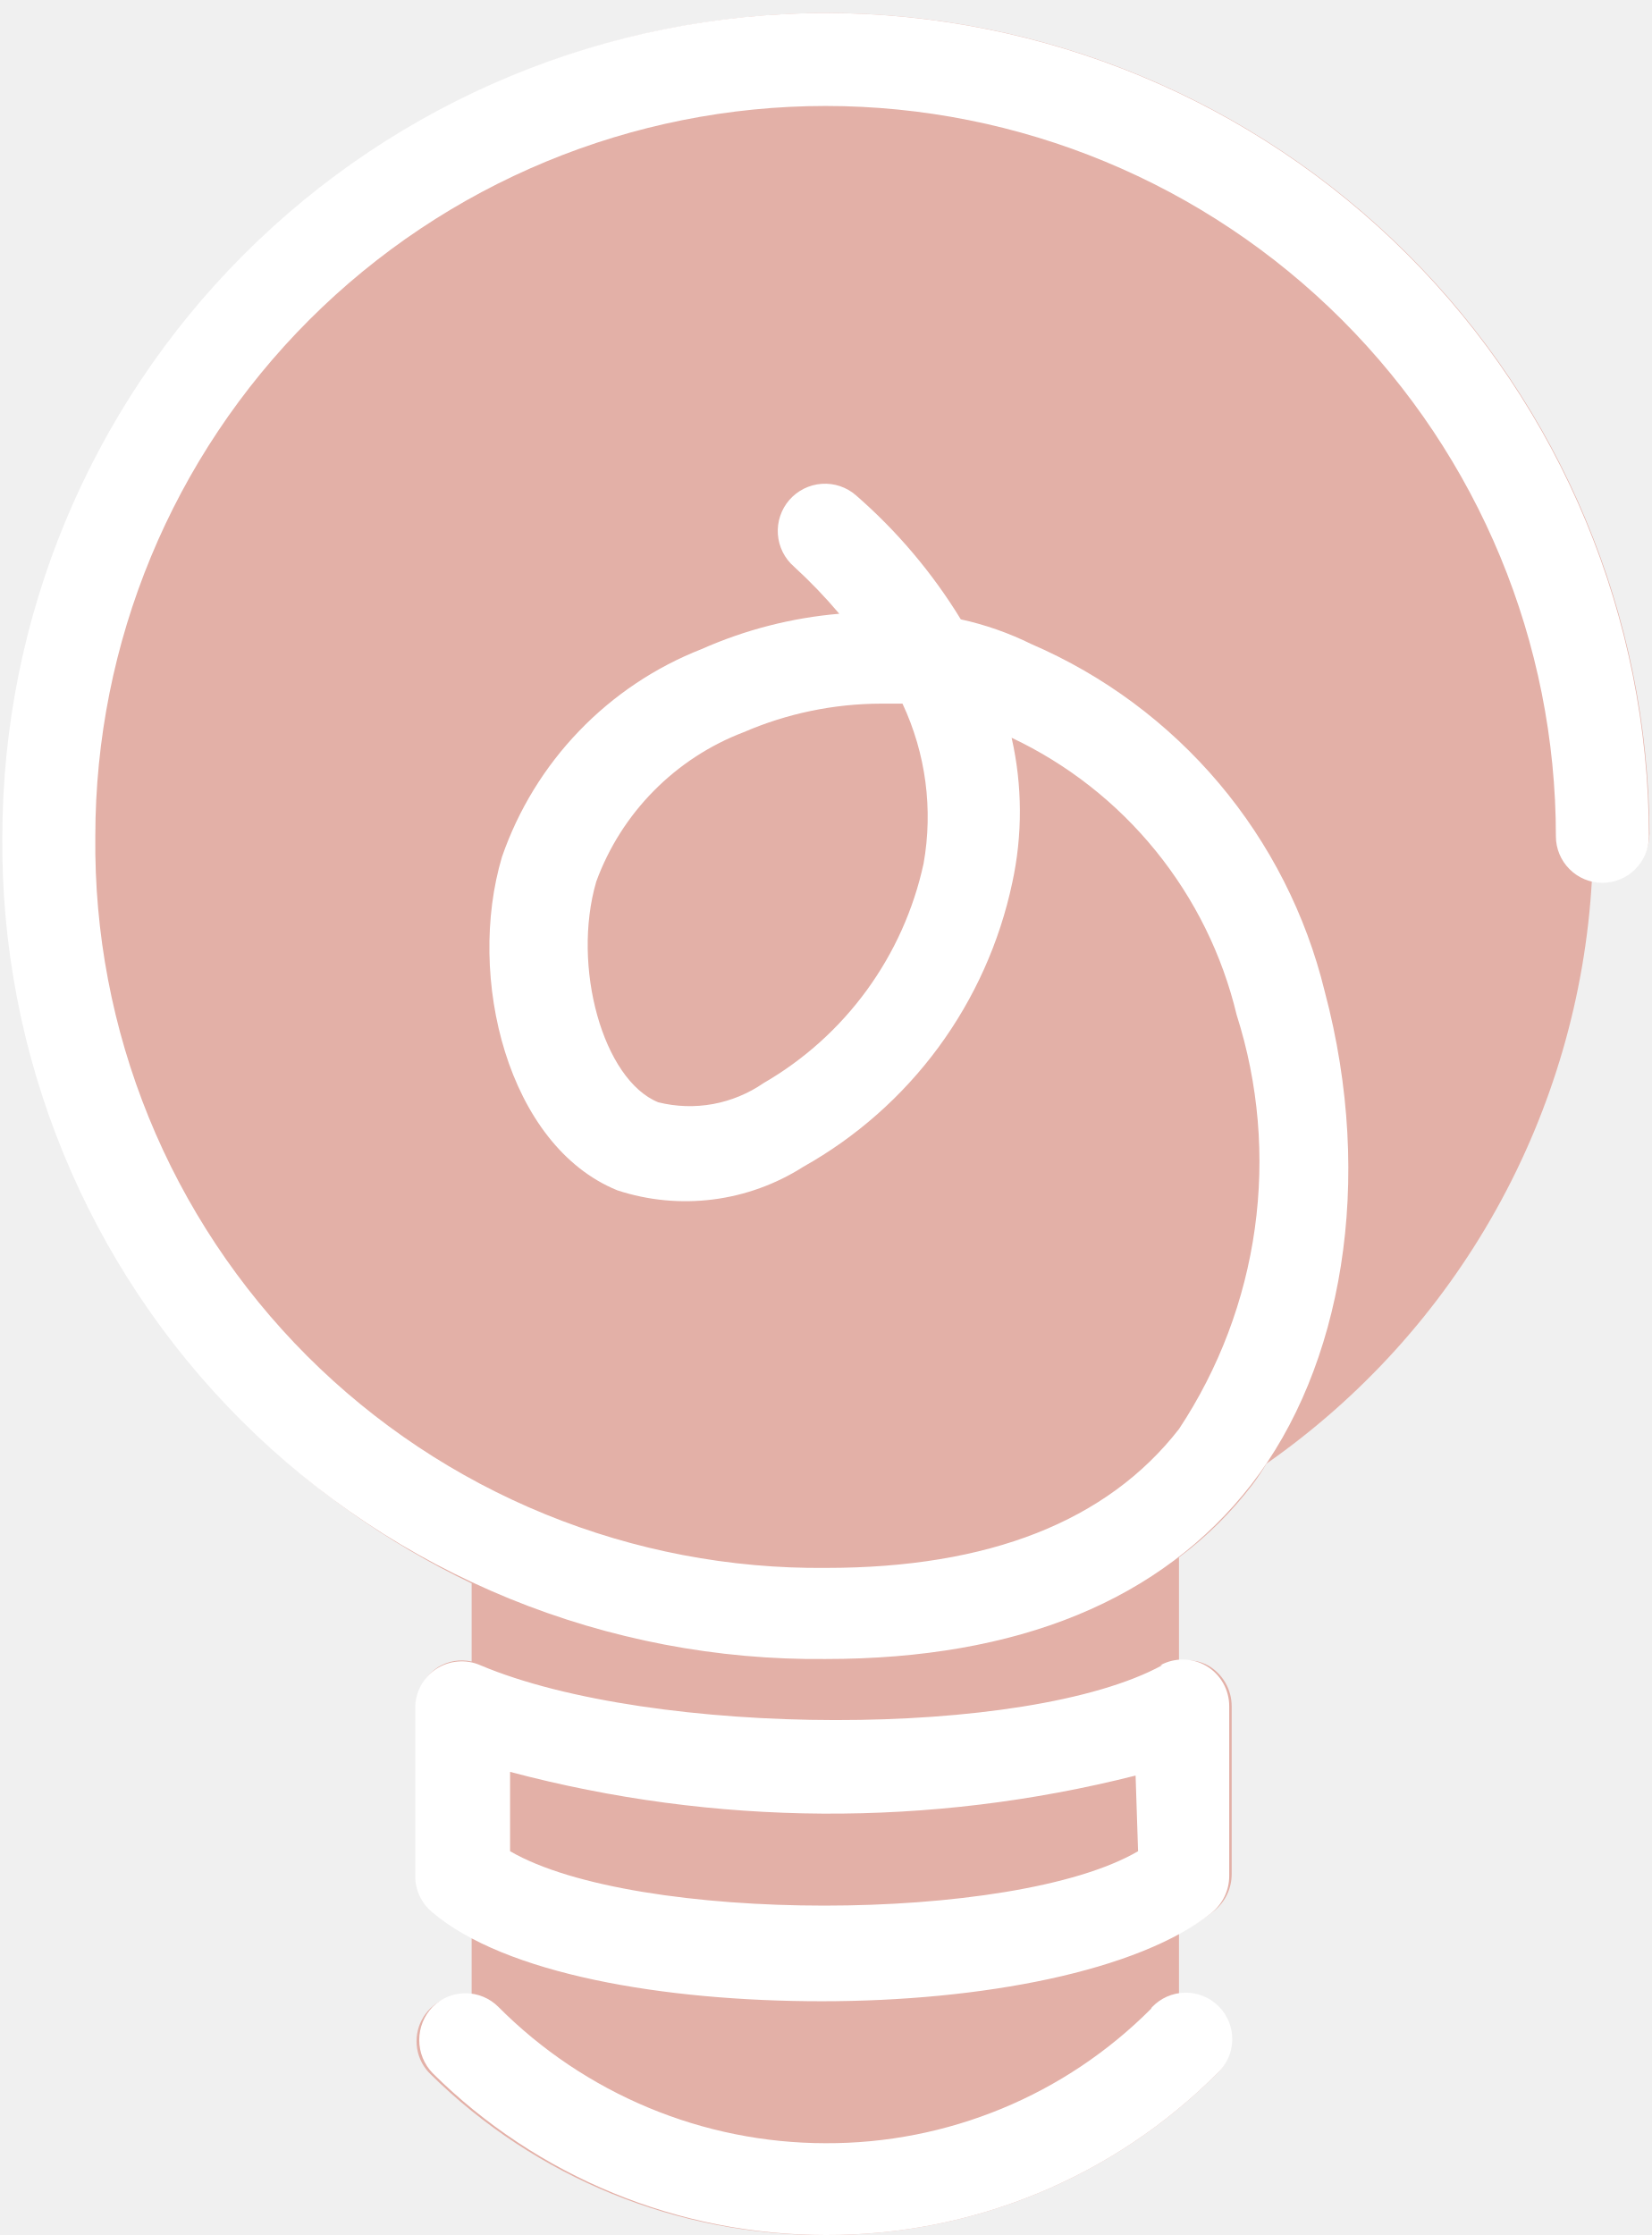
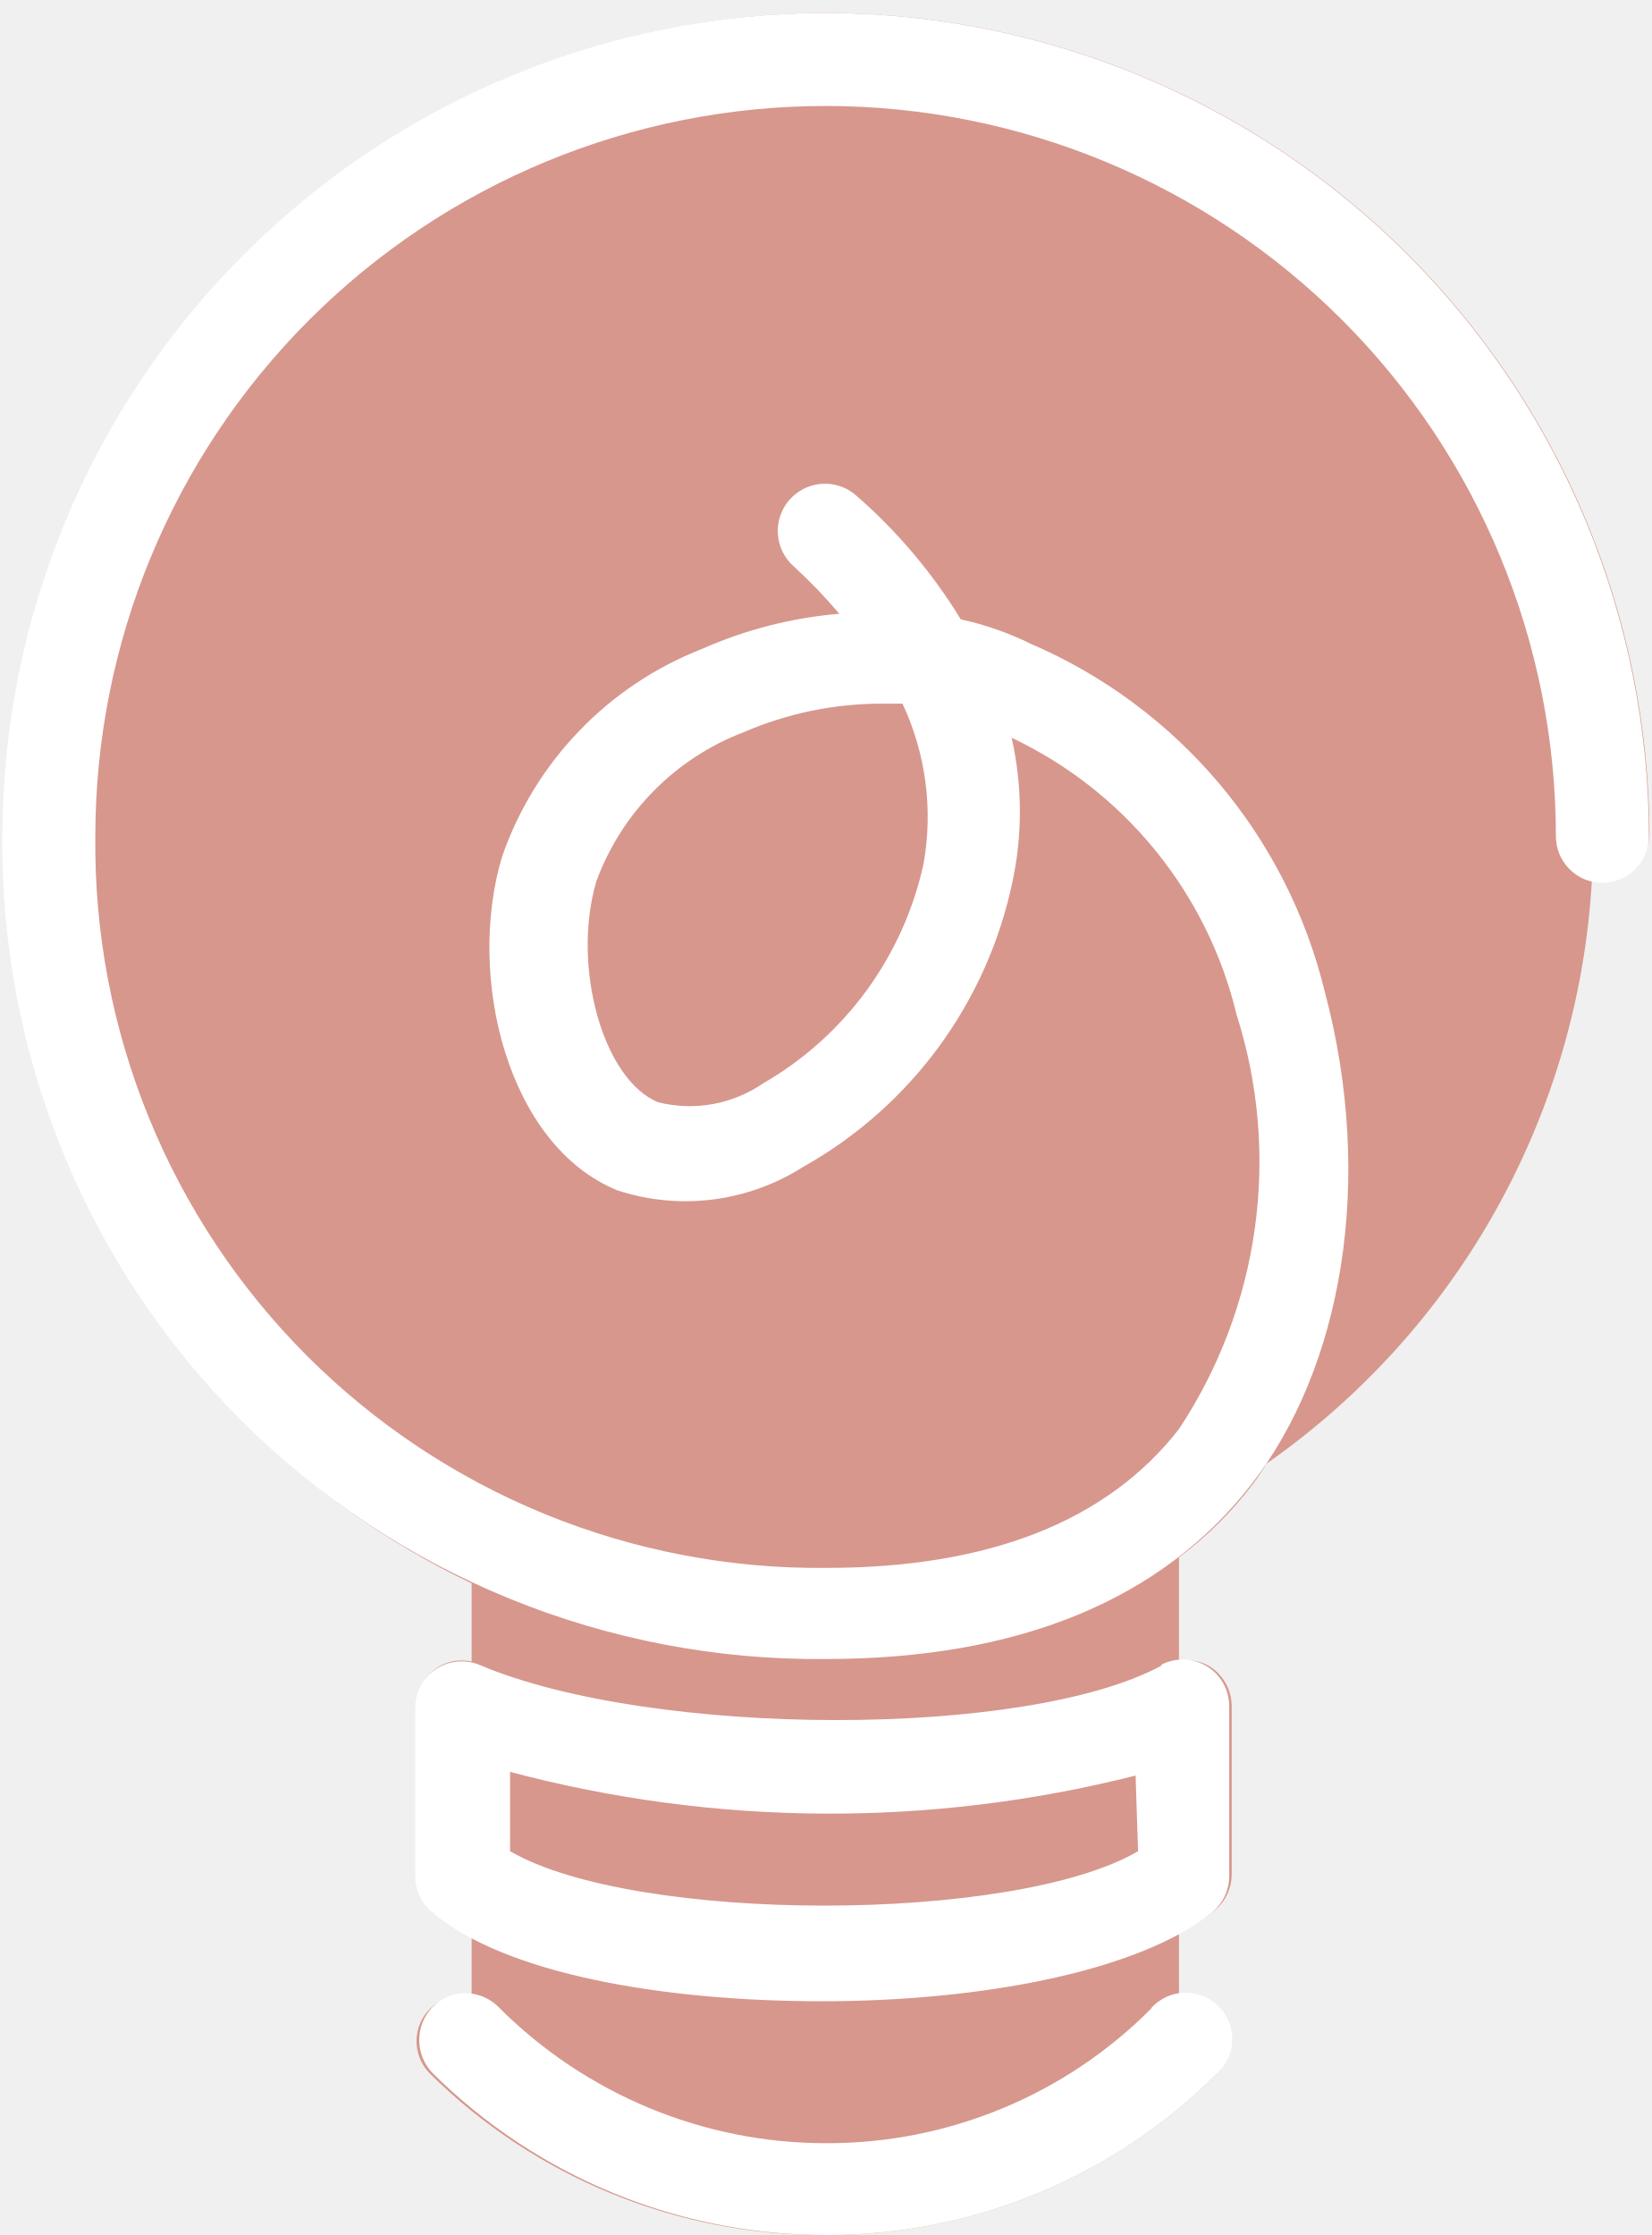
<svg xmlns="http://www.w3.org/2000/svg" width="34" height="46" viewBox="0 0 34 46" fill="none">
  <g style="mix-blend-mode:multiply" opacity="0.42">
-     <path d="M16.994 0.267C13.147 0.282 9.418 1.601 6.418 4.009C3.418 6.418 1.323 9.773 0.477 13.526C-0.369 17.279 0.084 21.208 1.76 24.671C3.437 28.134 6.239 30.925 9.708 32.589V34.197C9.472 34.144 9.225 34.185 9.019 34.311C8.885 34.399 8.775 34.518 8.7 34.658C8.624 34.799 8.584 34.956 8.585 35.115V38.573C8.584 38.715 8.615 38.854 8.674 38.982C8.734 39.11 8.821 39.223 8.929 39.313C9.171 39.505 9.432 39.672 9.708 39.811V41.087C9.507 41.046 9.298 41.071 9.113 41.159C8.928 41.247 8.776 41.392 8.681 41.574C8.586 41.755 8.553 41.963 8.586 42.165C8.619 42.367 8.717 42.553 8.866 42.695C11.031 44.829 13.954 46.017 16.994 46C18.492 46.006 19.976 45.715 21.36 45.143C22.744 44.571 24.001 43.73 25.058 42.669C25.238 42.49 25.338 42.247 25.338 41.993C25.338 41.739 25.238 41.496 25.058 41.317C24.955 41.216 24.83 41.14 24.693 41.096C24.555 41.052 24.41 41.04 24.267 41.062V39.786C24.524 39.656 24.767 39.502 24.994 39.326C25.106 39.235 25.196 39.12 25.258 38.99C25.32 38.86 25.352 38.718 25.352 38.573V35.115C25.351 34.948 25.308 34.784 25.225 34.639C25.142 34.493 25.023 34.372 24.88 34.286C24.694 34.179 24.475 34.148 24.267 34.197V32.053C24.841 31.625 25.352 31.118 25.786 30.547C25.887 30.412 25.98 30.271 26.066 30.126C28.019 28.762 29.637 26.973 30.797 24.893C31.957 22.813 32.631 20.497 32.766 18.119C32.842 18.132 32.919 18.132 32.995 18.119C33.248 18.115 33.489 18.014 33.668 17.835C33.847 17.656 33.949 17.415 33.952 17.162C33.932 12.676 32.137 8.381 28.959 5.215C25.781 2.049 21.479 0.27 16.994 0.267Z" fill="#E05E48" />
+     <path d="M16.994 0.267C13.147 0.282 9.418 1.601 6.418 4.009C3.418 6.418 1.323 9.773 0.477 13.526C-0.369 17.279 0.084 21.208 1.76 24.671C3.437 28.134 6.239 30.925 9.708 32.589V34.197C9.472 34.144 9.225 34.185 9.019 34.311C8.885 34.399 8.775 34.518 8.7 34.658C8.624 34.799 8.584 34.956 8.585 35.115V38.573C8.584 38.715 8.615 38.854 8.674 38.982C8.734 39.11 8.821 39.223 8.929 39.313C9.171 39.505 9.432 39.672 9.708 39.811V41.087C9.507 41.046 9.298 41.071 9.113 41.159C8.928 41.247 8.776 41.392 8.681 41.574C8.586 41.755 8.553 41.963 8.586 42.165C8.619 42.367 8.717 42.553 8.866 42.695C11.031 44.829 13.954 46.017 16.994 46C18.492 46.006 19.976 45.715 21.36 45.143C22.744 44.571 24.001 43.73 25.058 42.669C25.238 42.49 25.338 42.247 25.338 41.993C25.338 41.739 25.238 41.496 25.058 41.317C24.955 41.216 24.83 41.14 24.693 41.096C24.555 41.052 24.41 41.04 24.267 41.062V39.786C24.524 39.656 24.767 39.502 24.994 39.326C25.106 39.235 25.196 39.12 25.258 38.99C25.32 38.86 25.352 38.718 25.352 38.573V35.115C25.351 34.948 25.308 34.784 25.225 34.639C25.142 34.493 25.023 34.372 24.88 34.286C24.694 34.179 24.475 34.148 24.267 34.197V32.053C24.841 31.625 25.352 31.118 25.786 30.547C25.887 30.412 25.98 30.271 26.066 30.126C28.019 28.762 29.637 26.973 30.797 24.893C31.957 22.813 32.631 20.497 32.766 18.119C32.842 18.132 32.919 18.132 32.995 18.119C33.248 18.115 33.489 18.014 33.668 17.835C33.847 17.656 33.949 17.415 33.952 17.162C33.932 12.676 32.137 8.381 28.959 5.215C25.781 2.049 21.479 0.27 16.994 0.267Z" fill="#c21f04" />
  </g>
  <path d="M16.994 0.267C12.502 0.274 8.195 2.061 5.019 5.238C1.843 8.414 0.055 12.721 0.048 17.213C0.028 19.443 0.452 21.655 1.297 23.72C2.141 25.784 3.389 27.66 4.967 29.236C6.545 30.813 8.421 32.059 10.486 32.902C12.551 33.745 14.764 34.168 16.994 34.145C20.962 34.145 23.91 32.933 25.76 30.547C27.61 28.161 28.312 24.333 27.266 20.403C26.881 18.826 26.136 17.36 25.089 16.12C24.041 14.88 22.721 13.9 21.23 13.257C20.768 13.029 20.279 12.857 19.776 12.747C19.192 11.791 18.464 10.93 17.619 10.195C17.425 10.025 17.171 9.94 16.913 9.958C16.656 9.976 16.417 10.096 16.247 10.29C16.078 10.485 15.993 10.739 16.011 10.996C16.029 11.253 16.148 11.493 16.343 11.662C16.674 11.965 16.985 12.289 17.275 12.632C16.297 12.715 15.339 12.961 14.442 13.359C13.489 13.732 12.628 14.308 11.919 15.046C11.209 15.784 10.668 16.667 10.333 17.634C9.593 20.109 10.448 23.58 12.707 24.499C13.341 24.707 14.013 24.771 14.675 24.687C15.337 24.603 15.972 24.373 16.535 24.014C17.626 23.402 18.574 22.564 19.316 21.556C20.057 20.548 20.575 19.394 20.835 18.17C21.049 17.186 21.045 16.166 20.822 15.184C21.972 15.727 22.985 16.522 23.786 17.509C24.588 18.497 25.158 19.651 25.454 20.888C25.906 22.307 26.034 23.809 25.828 25.284C25.623 26.759 25.089 28.17 24.267 29.412C22.787 31.313 20.35 32.27 17.007 32.27C15.024 32.29 13.058 31.915 11.222 31.165C9.387 30.416 7.72 29.307 6.318 27.905C4.917 26.502 3.81 24.834 3.062 22.998C2.314 21.162 1.94 19.195 1.962 17.213C1.962 13.226 3.546 9.403 6.365 6.584C9.184 3.765 13.007 2.181 16.994 2.181C20.98 2.181 24.804 3.765 27.623 6.584C30.442 9.403 32.025 13.226 32.025 17.213C32.025 17.466 32.126 17.71 32.306 17.889C32.485 18.069 32.729 18.17 32.983 18.17C33.236 18.17 33.48 18.069 33.659 17.889C33.839 17.71 33.94 17.466 33.94 17.213C33.933 12.721 32.145 8.414 28.969 5.238C25.792 2.061 21.486 0.274 16.994 0.267ZM19.01 17.774C18.806 18.715 18.407 19.602 17.841 20.38C17.274 21.158 16.551 21.809 15.718 22.291C15.405 22.507 15.05 22.654 14.676 22.723C14.302 22.791 13.918 22.779 13.549 22.687C12.413 22.227 11.762 19.892 12.273 18.144C12.529 17.444 12.933 16.807 13.457 16.277C13.981 15.746 14.613 15.334 15.309 15.069C16.2 14.684 17.16 14.485 18.13 14.482H18.576C19.057 15.508 19.209 16.658 19.01 17.774Z" fill="white" />
  <path d="M23.694 41.342C22.816 42.224 21.772 42.923 20.622 43.398C19.472 43.873 18.239 44.116 16.994 44.111C15.742 44.11 14.502 43.861 13.346 43.379C12.19 42.897 11.14 42.192 10.257 41.304C10.078 41.125 9.834 41.024 9.581 41.024C9.327 41.024 9.084 41.125 8.905 41.304C8.728 41.487 8.629 41.732 8.629 41.987C8.629 42.241 8.728 42.486 8.905 42.669C11.056 44.803 13.964 46.001 16.994 46C18.492 46.006 19.976 45.715 21.361 45.143C22.745 44.571 24.002 43.73 25.059 42.669C25.153 42.582 25.228 42.476 25.281 42.359C25.333 42.241 25.361 42.114 25.363 41.986C25.366 41.858 25.342 41.73 25.294 41.611C25.246 41.492 25.174 41.383 25.083 41.292C24.992 41.202 24.884 41.13 24.765 41.082C24.646 41.034 24.518 41.01 24.39 41.012C24.261 41.015 24.134 41.043 24.017 41.095C23.9 41.147 23.794 41.223 23.706 41.317L23.694 41.342Z" fill="white" />
  <path d="M23.923 34.273C21.141 35.791 13.421 35.766 9.886 34.273C9.741 34.209 9.581 34.183 9.422 34.197C9.264 34.21 9.111 34.263 8.978 34.35C8.845 34.438 8.736 34.557 8.661 34.697C8.585 34.837 8.546 34.994 8.547 35.153V38.611C8.546 38.753 8.576 38.892 8.636 39.02C8.696 39.148 8.783 39.261 8.891 39.352C10.384 40.628 13.651 41.189 16.917 41.189C20.184 41.189 23.438 40.577 24.944 39.364C25.055 39.273 25.145 39.158 25.207 39.028C25.269 38.898 25.301 38.756 25.301 38.611V35.115C25.301 34.949 25.258 34.785 25.176 34.641C25.094 34.496 24.976 34.375 24.833 34.29C24.69 34.205 24.527 34.159 24.361 34.156C24.195 34.153 24.03 34.193 23.884 34.273H23.923ZM23.425 38.101C20.873 39.594 13.064 39.594 10.499 38.101V36.468C14.714 37.588 19.146 37.614 23.374 36.544L23.425 38.101Z" fill="white" />
</svg>
